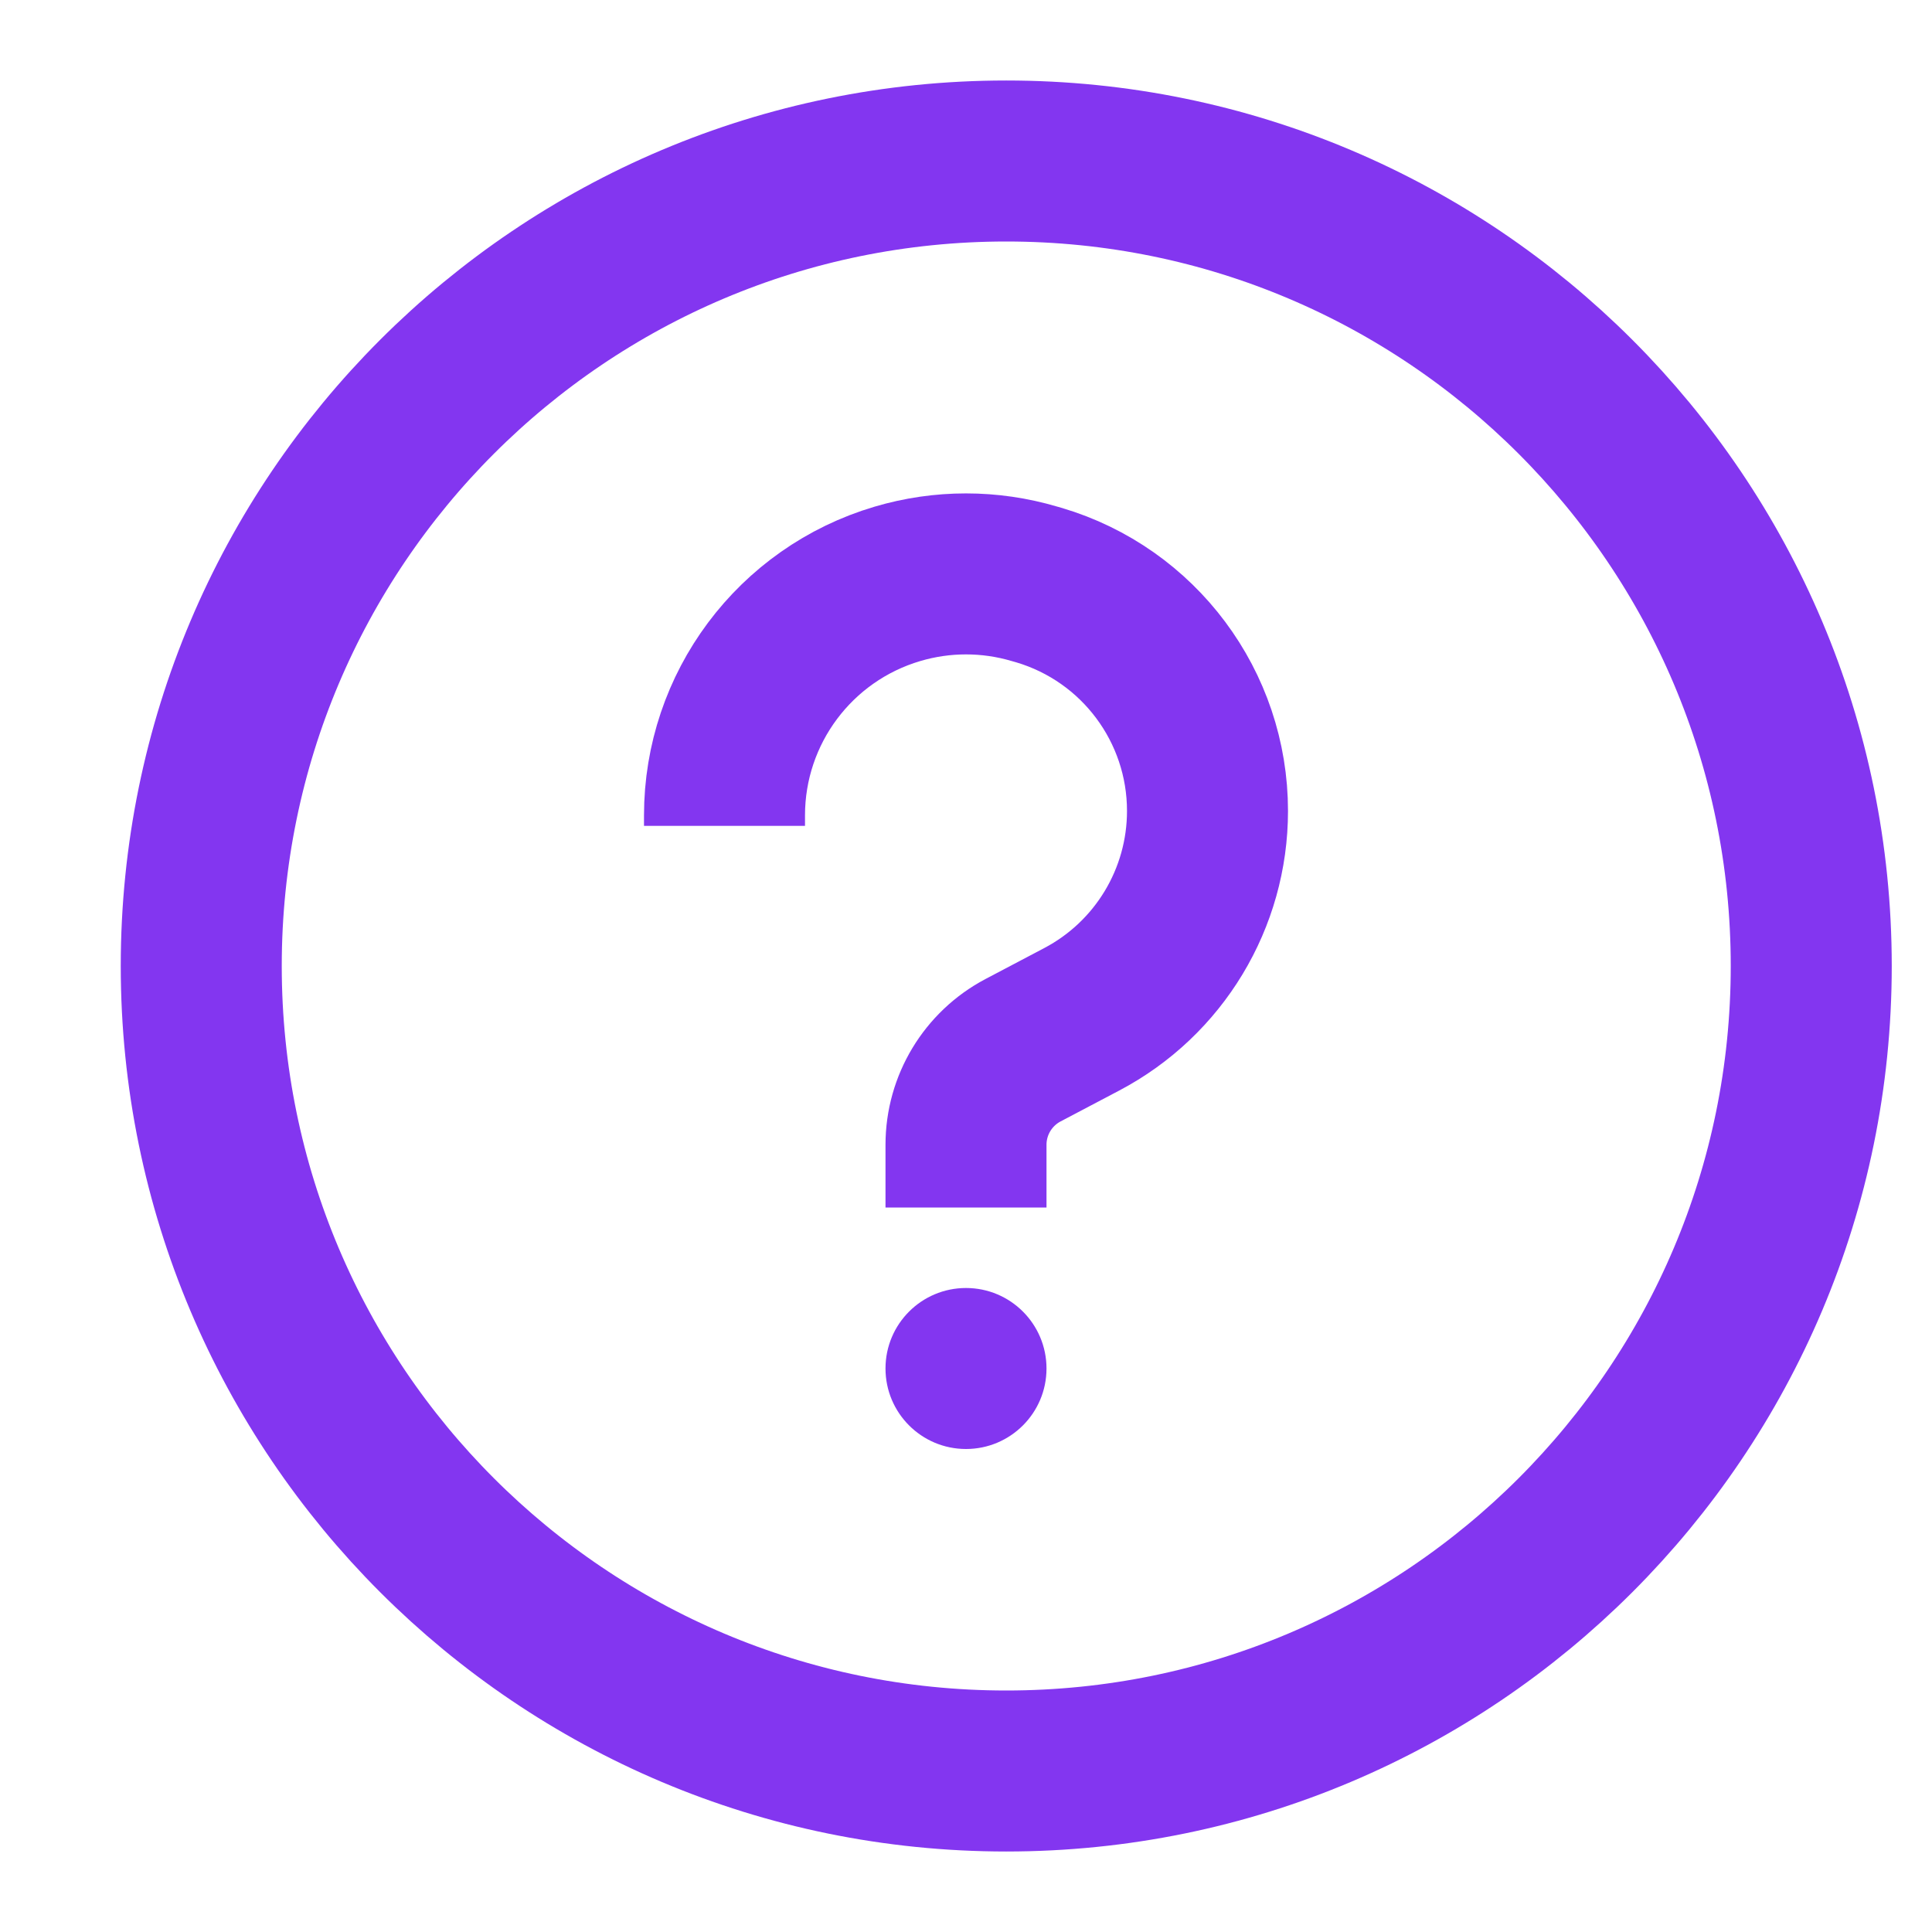
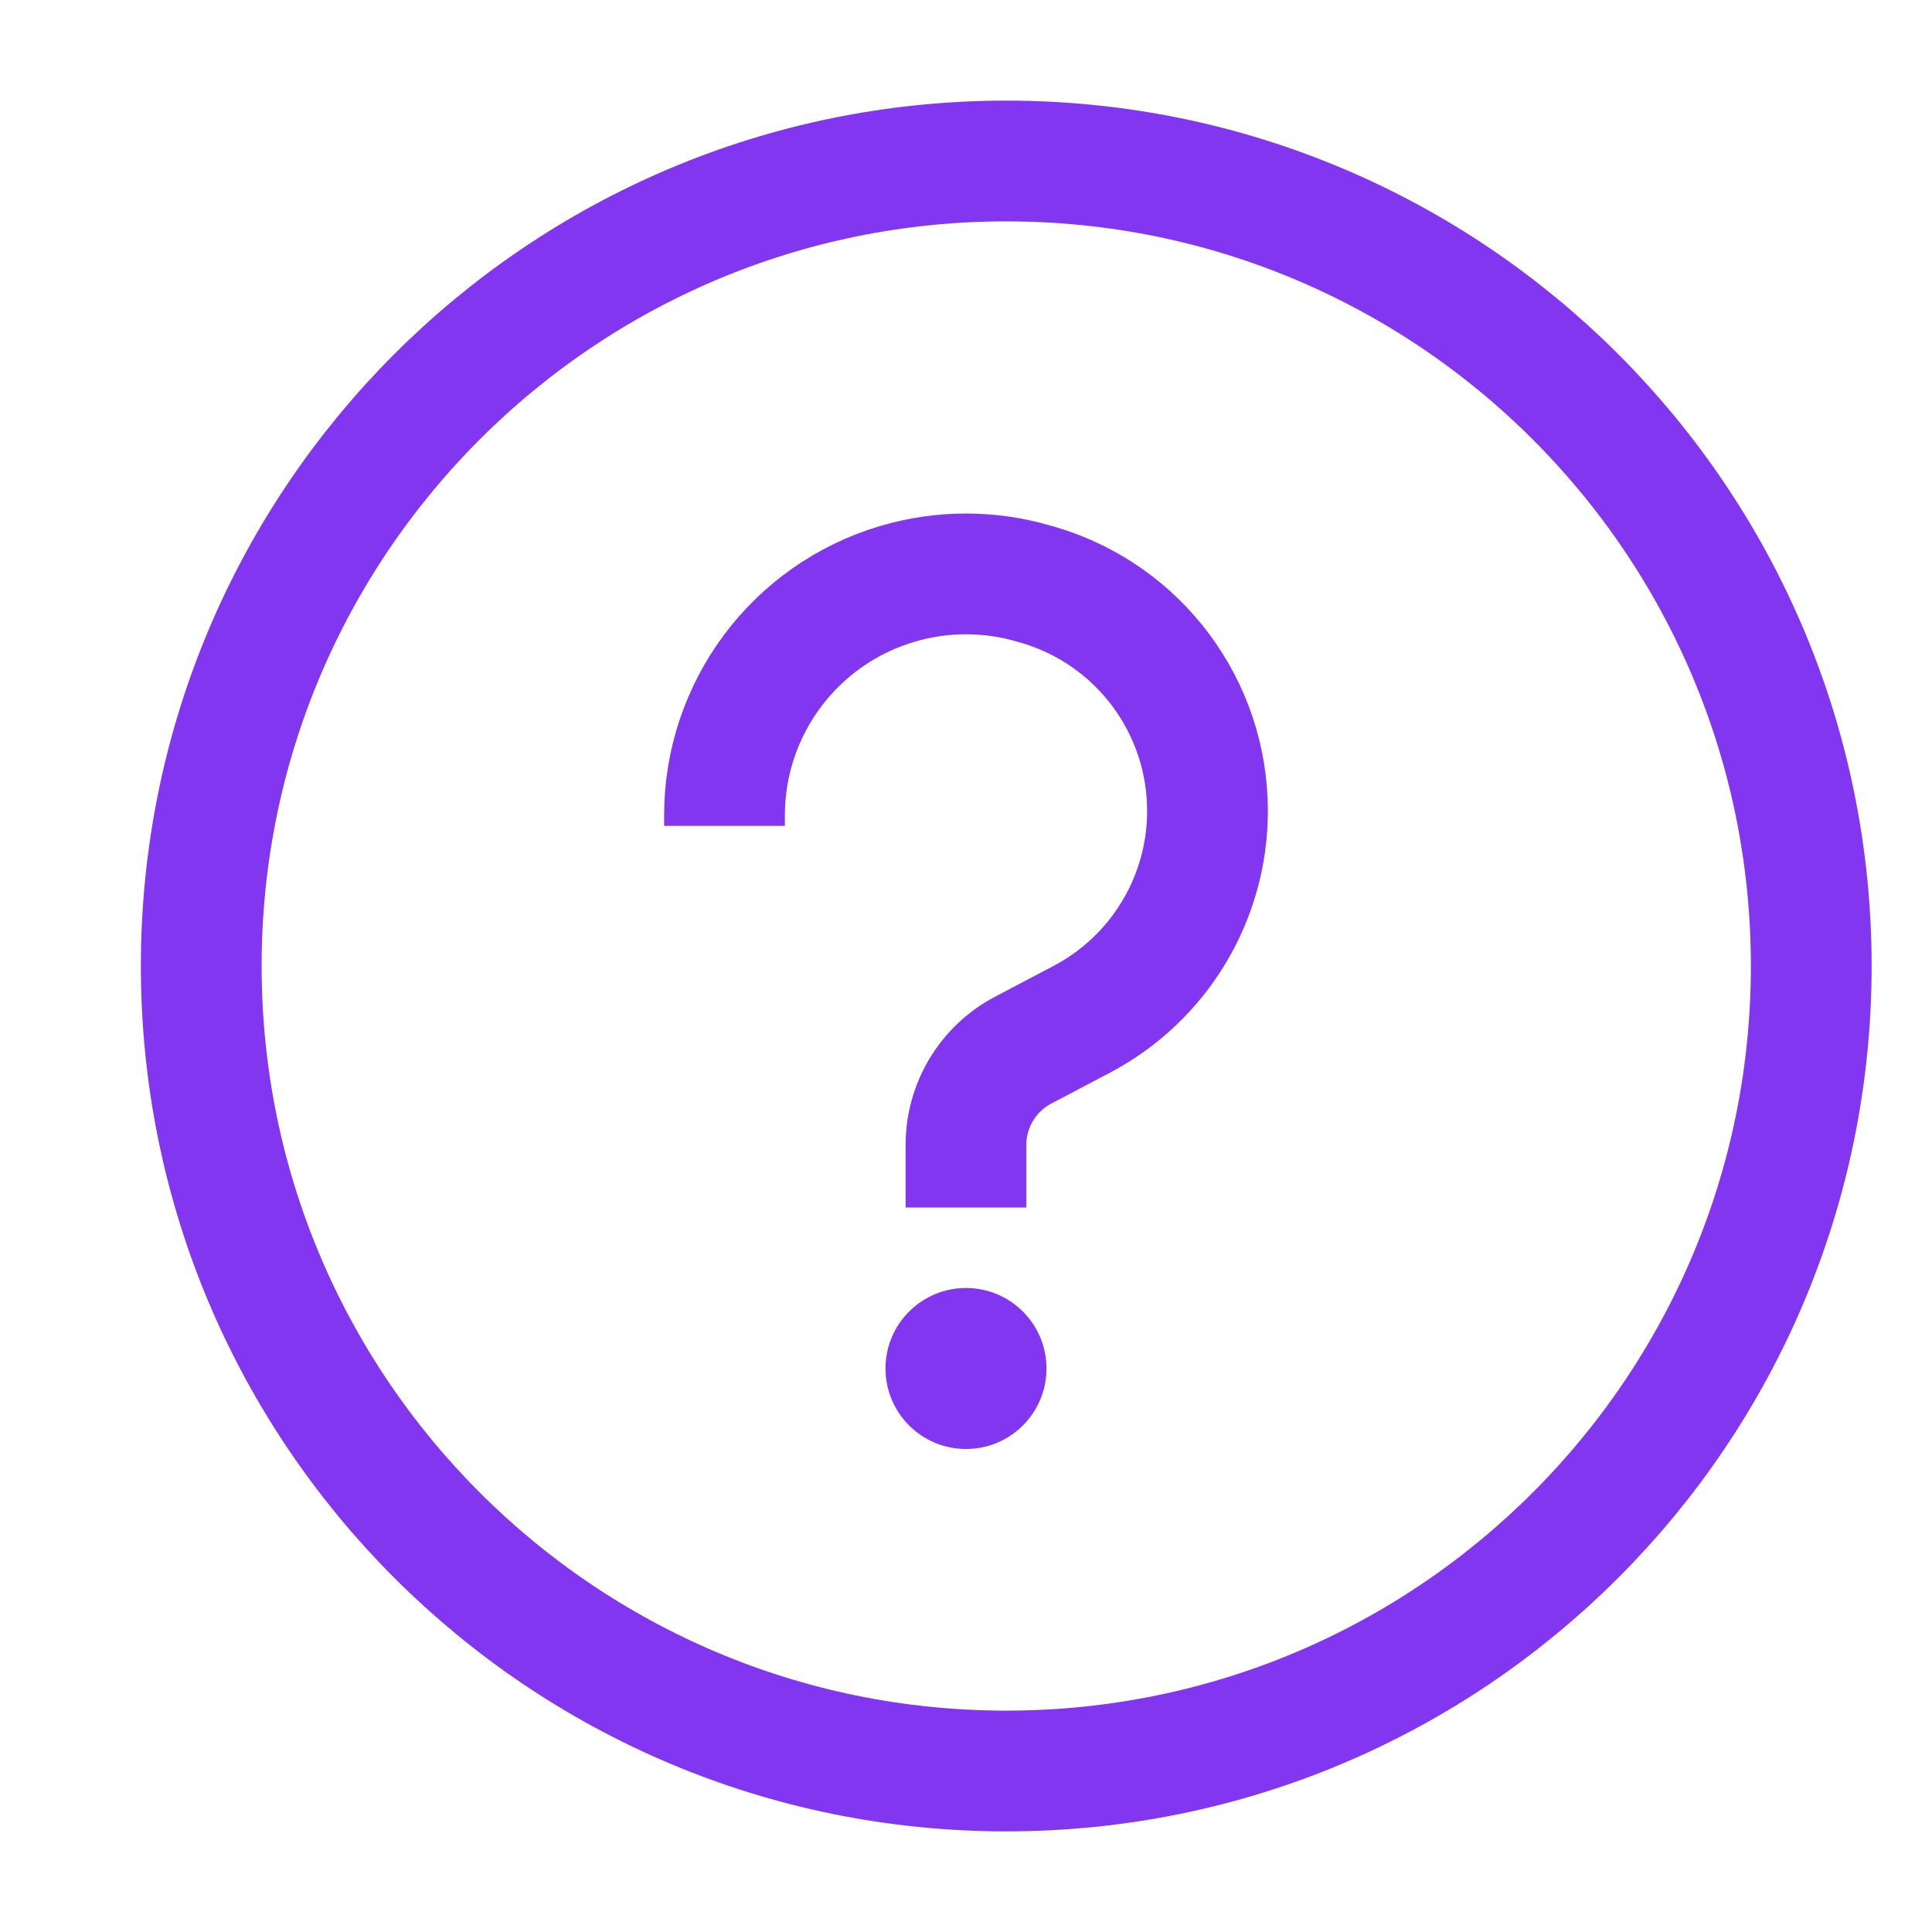
<svg xmlns="http://www.w3.org/2000/svg" width="24" height="24" viewBox="0 0 24 24" fill="none">
-   <circle cx="12.5" cy="12" r="10" stroke="#8336F0" stroke-width="2" />
+   <circle cx="12.5" cy="12" r="10" stroke="#8336F0" stroke-width="1.5" />
  <circle cx="12" cy="17" r="1" fill="#8336F0" />
-   <path d="M12 15V14.221C12 13.728 12.273 13.276 12.709 13.046L13.438 12.662C14.399 12.156 15 11.16 15 10.074C15 8.778 14.148 7.636 12.905 7.268L12.852 7.253C12.296 7.088 11.704 7.088 11.148 7.253C9.874 7.63 9 8.8 9 10.129V10.259" stroke="#8336F0" stroke-width="2" />
+   <path d="M12 15V14.221C12 13.728 12.273 13.276 12.709 13.046L13.438 12.662C14.399 12.156 15 11.16 15 10.074C15 8.778 14.148 7.636 12.905 7.268L12.852 7.253C12.296 7.088 11.704 7.088 11.148 7.253C9.874 7.63 9 8.8 9 10.129V10.259" stroke="#8336F0" stroke-width="1.5" />
</svg>
